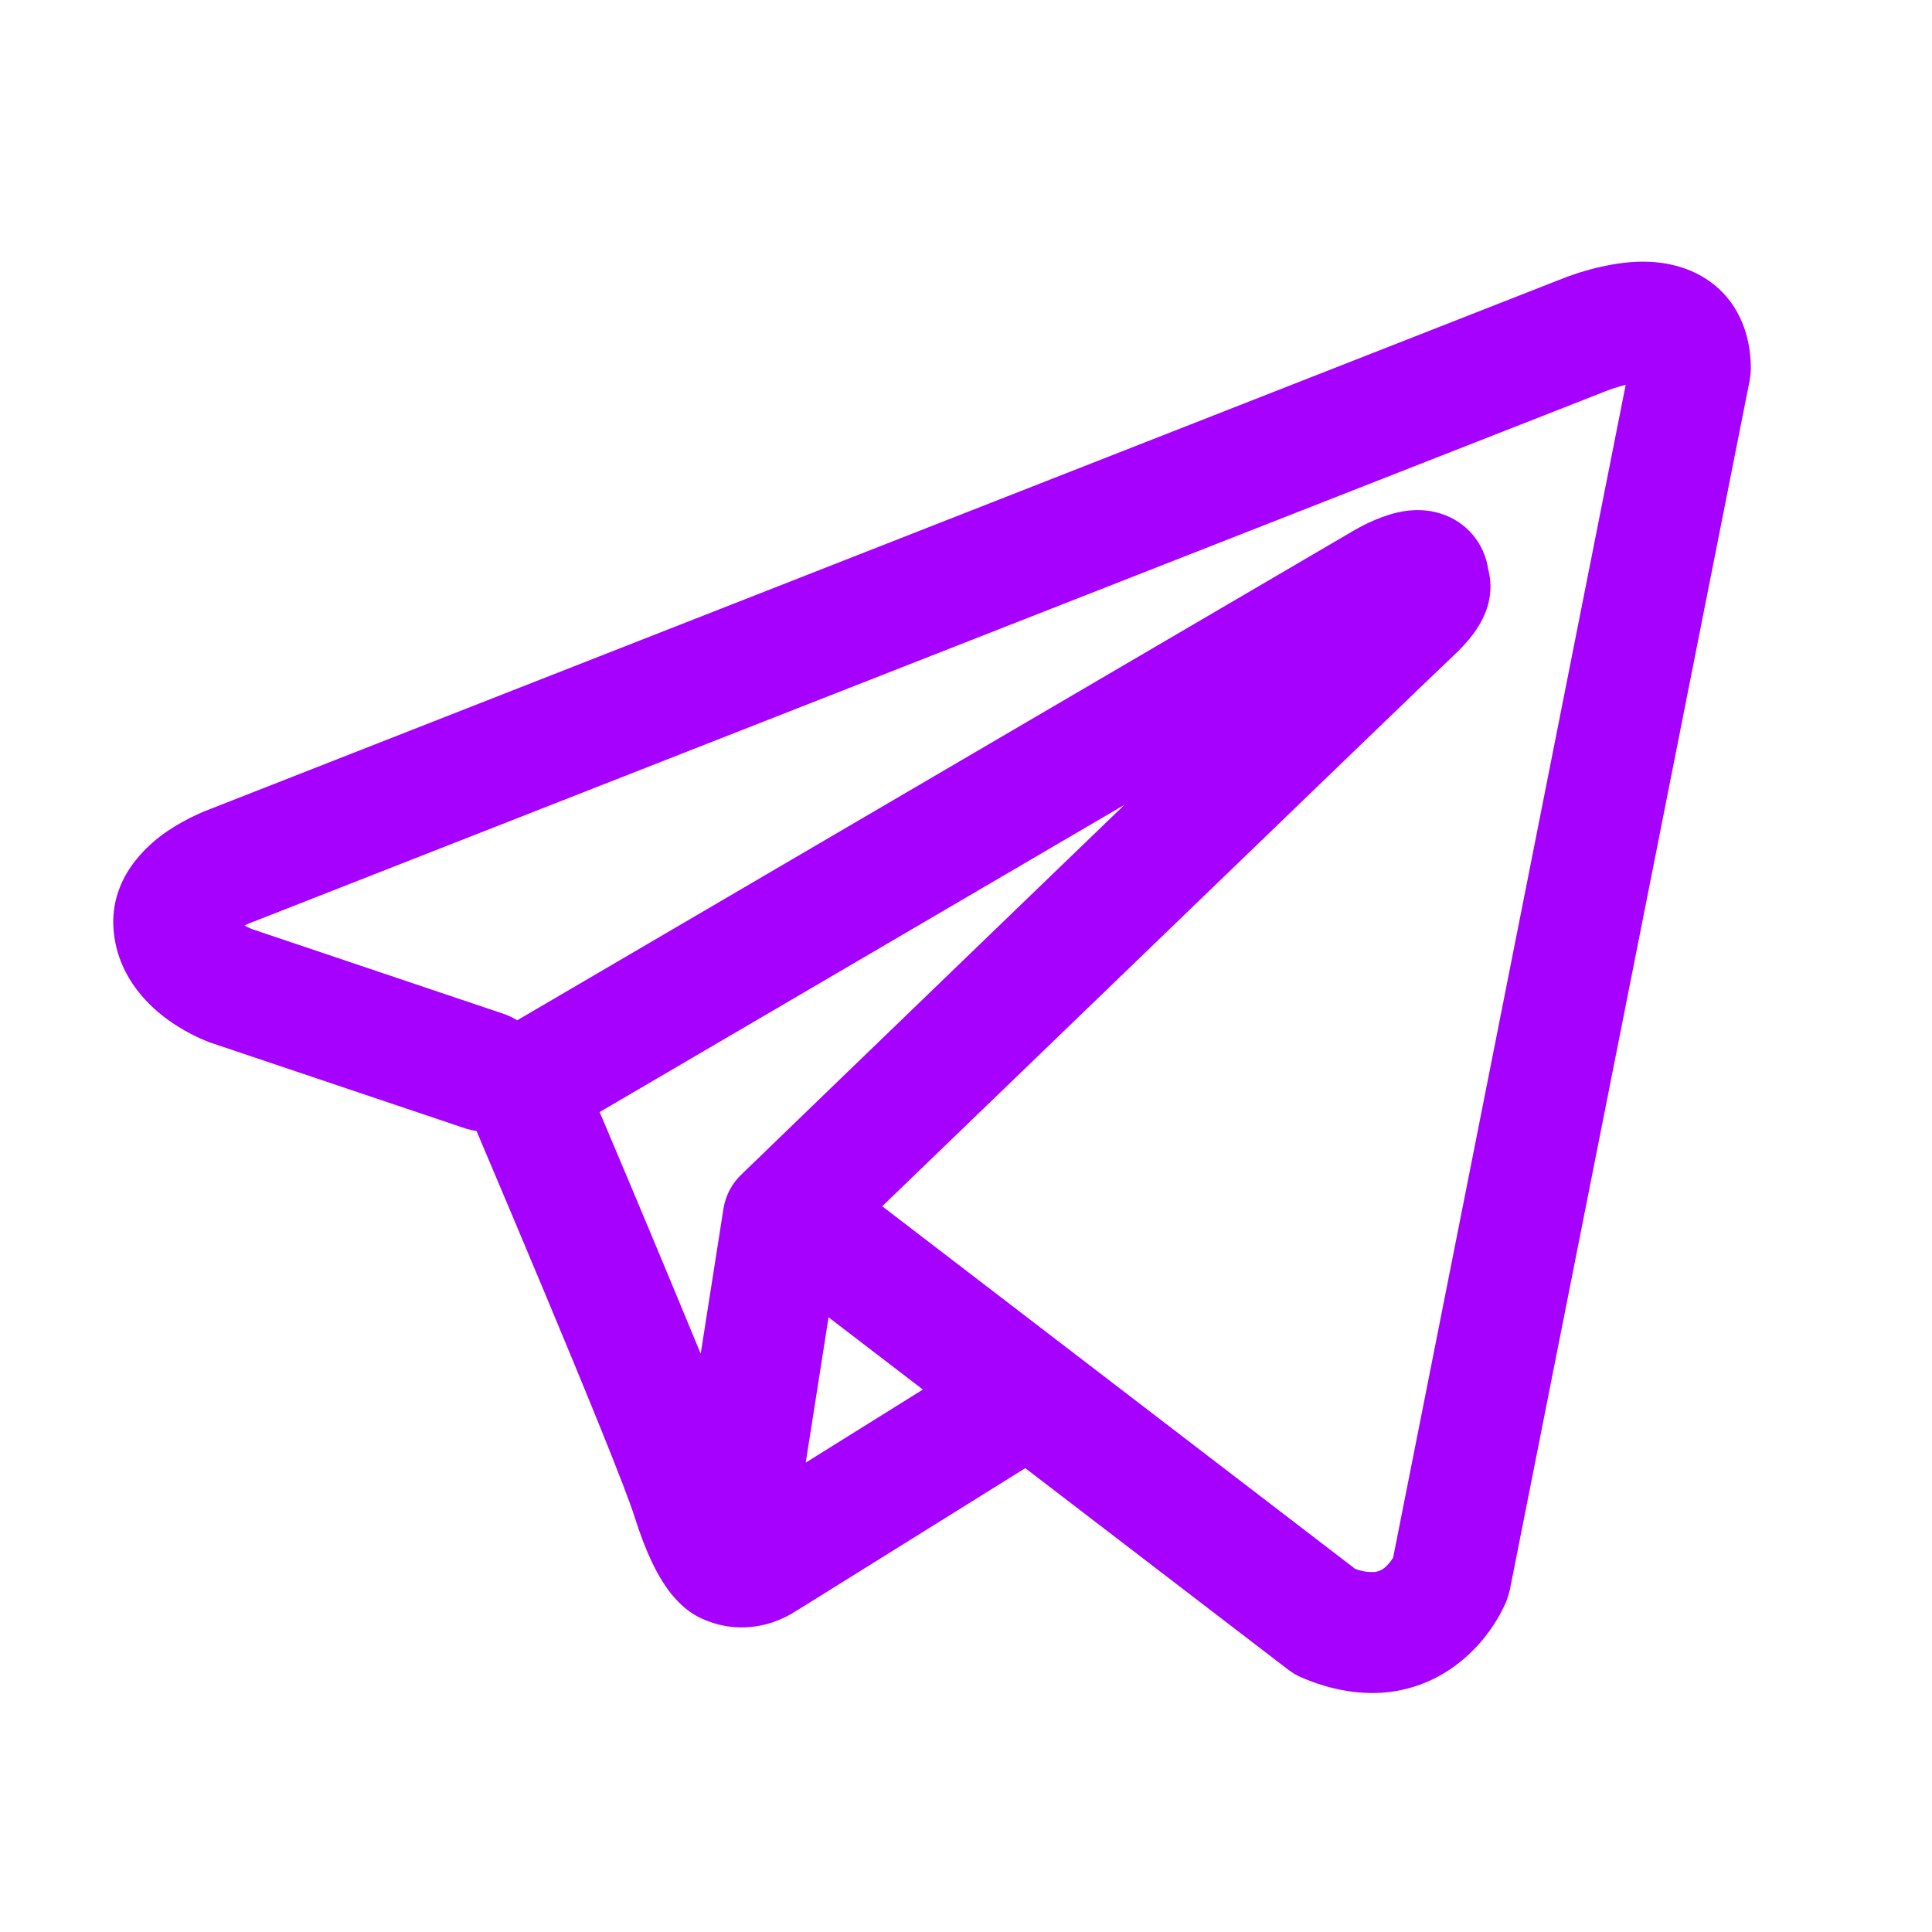
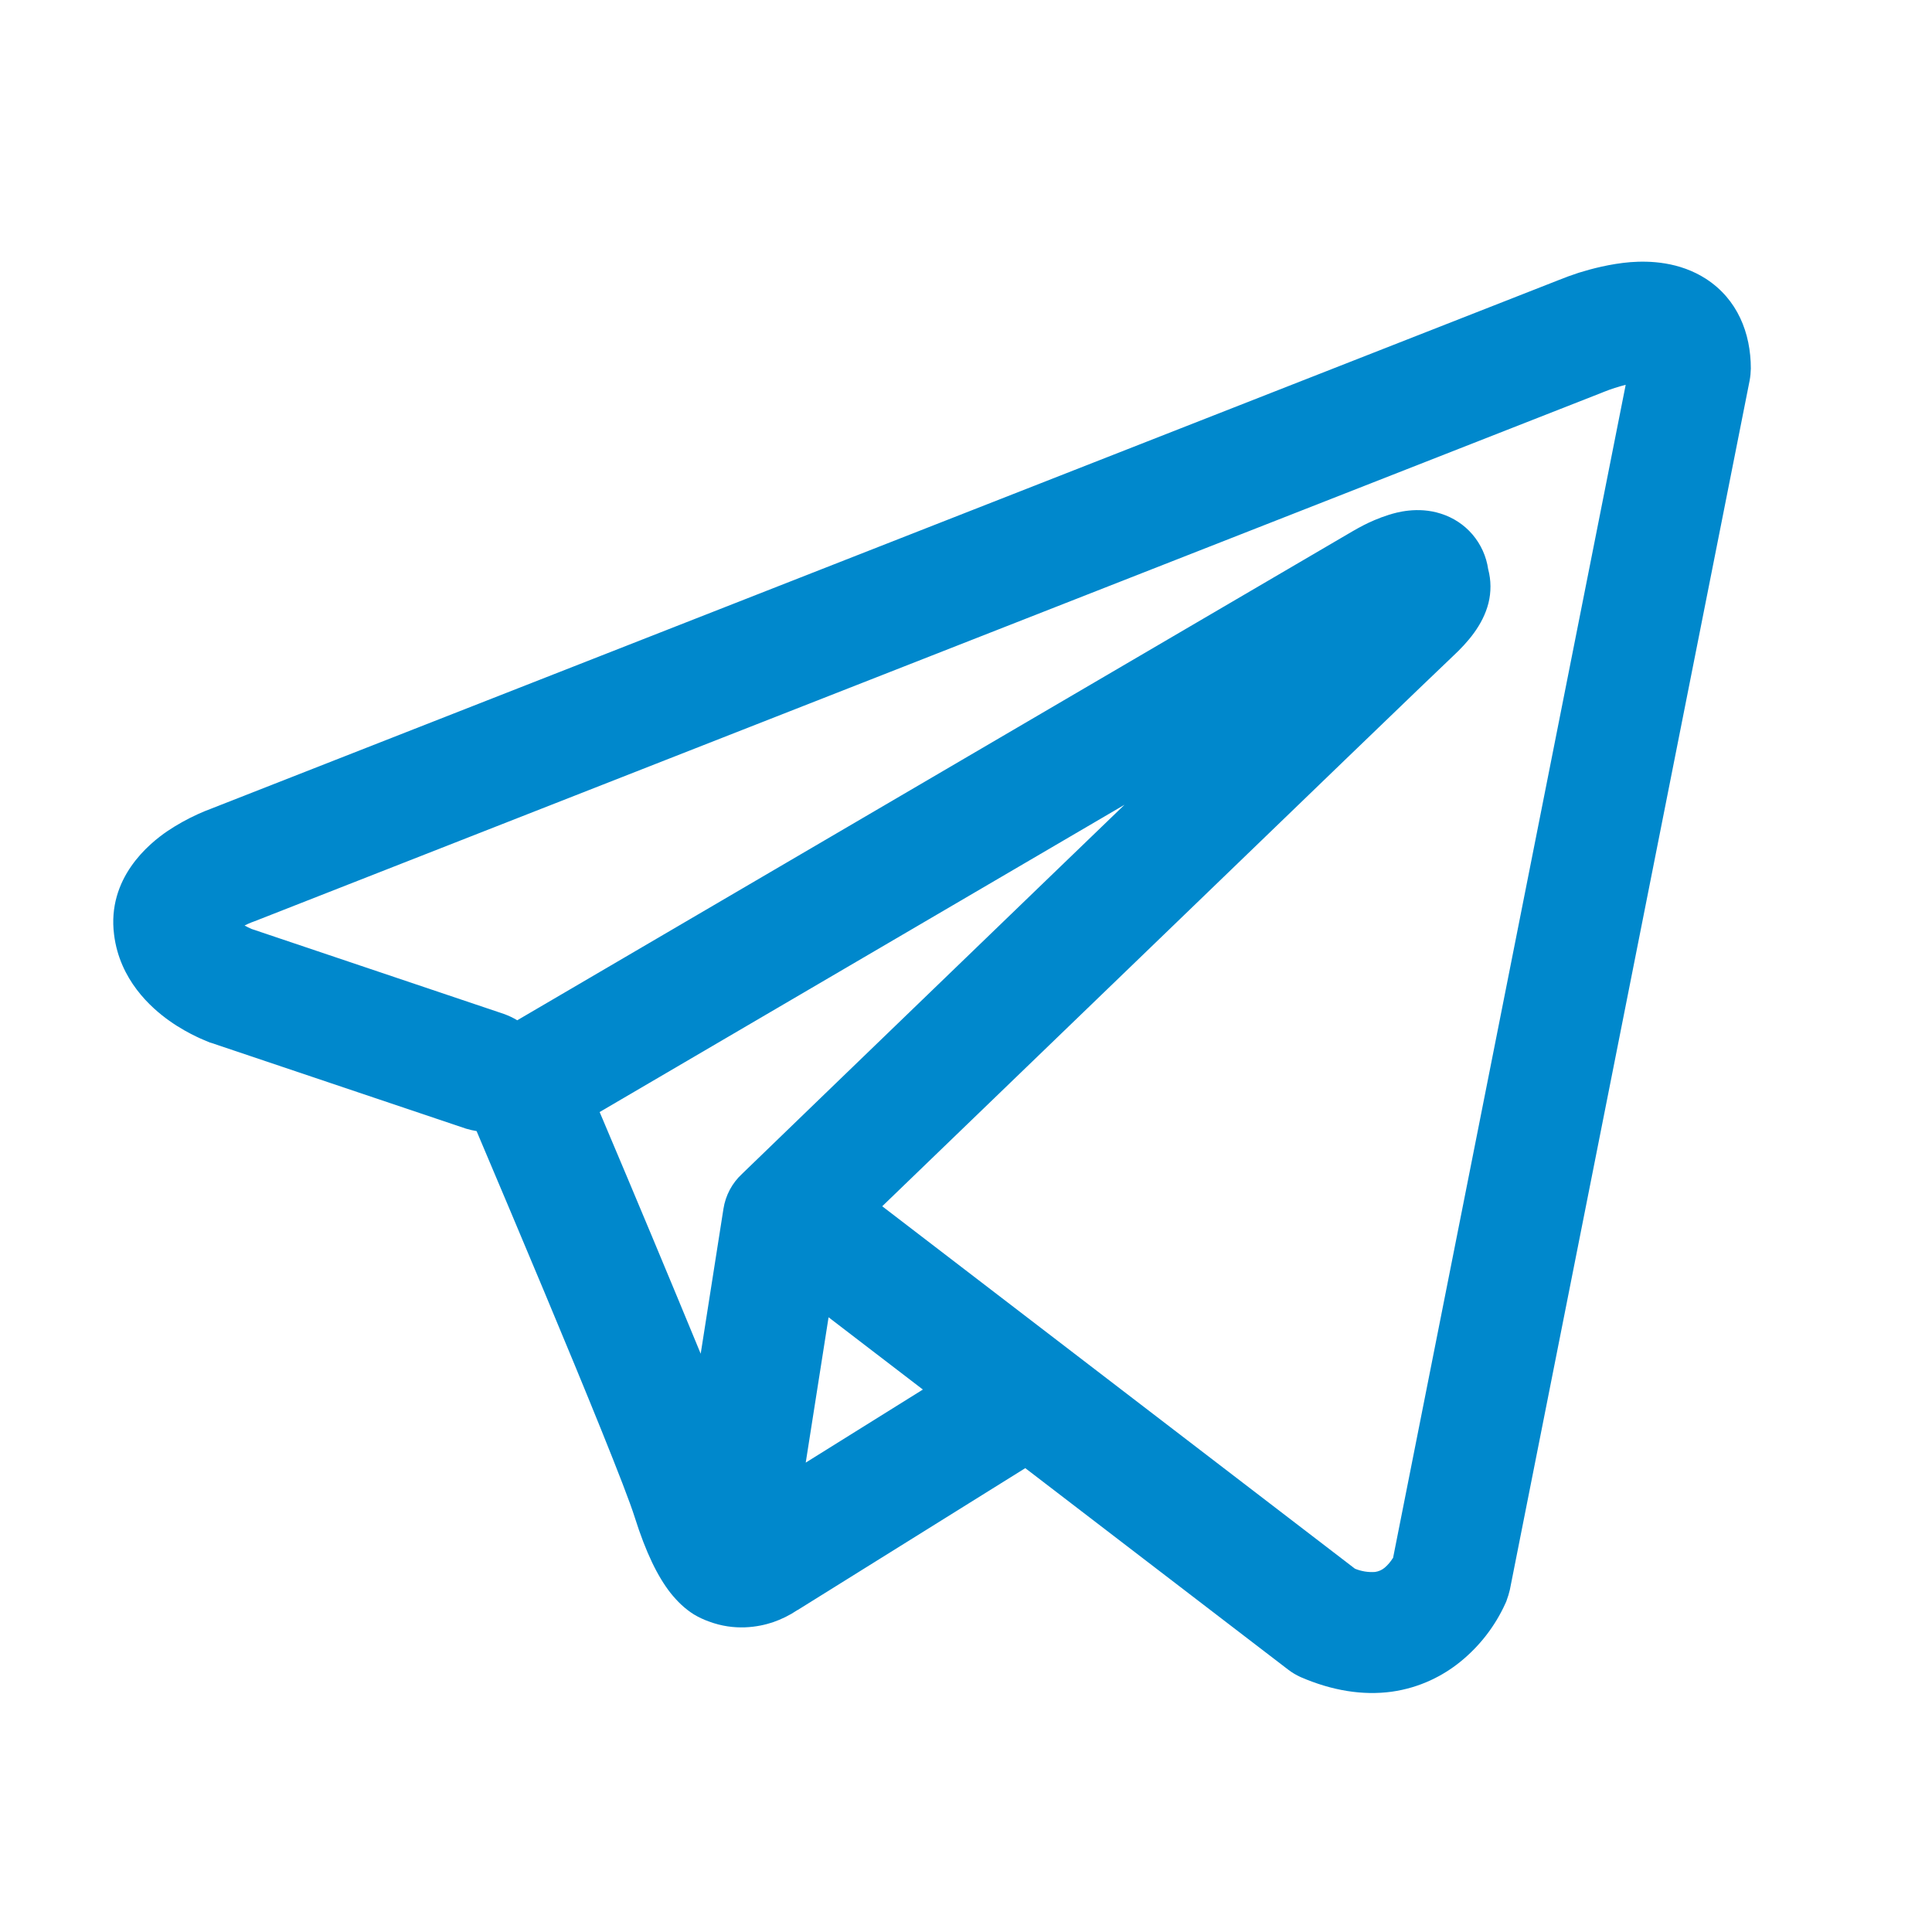
<svg xmlns="http://www.w3.org/2000/svg" width="22" height="22" viewBox="0 0 22 22" fill="none">
-   <path fill-rule="evenodd" clip-rule="evenodd" d="M5.306 12.852C5.345 12.864 5.386 12.873 5.427 12.88C5.686 13.491 5.944 14.103 6.2 14.715C6.661 15.817 7.126 16.952 7.228 17.278C7.355 17.68 7.489 17.953 7.636 18.14C7.712 18.235 7.799 18.32 7.902 18.384C7.955 18.416 8.013 18.443 8.072 18.464C8.365 18.574 8.633 18.529 8.801 18.473C8.899 18.439 8.993 18.393 9.079 18.335L9.084 18.333L11.675 16.718L14.668 19.012C14.711 19.045 14.759 19.074 14.81 19.097C15.17 19.253 15.518 19.308 15.846 19.264C16.173 19.218 16.432 19.081 16.625 18.926C16.847 18.747 17.024 18.519 17.142 18.259L17.151 18.239L17.154 18.232L17.155 18.228V18.226L17.156 18.225C17.171 18.185 17.183 18.145 17.193 18.103L19.924 4.33C19.932 4.286 19.936 4.241 19.937 4.196C19.937 3.793 19.785 3.409 19.429 3.177C19.122 2.978 18.782 2.969 18.567 2.985C18.336 3.004 18.122 3.061 17.977 3.106C17.897 3.132 17.818 3.161 17.739 3.193L17.729 3.197L2.408 9.207L2.406 9.208C2.354 9.227 2.303 9.248 2.253 9.271C2.132 9.326 2.015 9.391 1.905 9.465C1.697 9.607 1.217 9.998 1.299 10.643C1.363 11.157 1.715 11.473 1.93 11.625C2.048 11.709 2.16 11.768 2.242 11.807C2.279 11.826 2.358 11.857 2.391 11.872L2.401 11.874L5.306 12.852ZM18.265 4.462H18.264L18.24 4.472L2.9 10.49L2.876 10.499L2.867 10.502C2.839 10.513 2.812 10.525 2.785 10.539C2.81 10.553 2.837 10.566 2.864 10.578L5.744 11.548C5.795 11.567 5.844 11.59 5.89 11.618L15.403 6.049L15.412 6.044C15.449 6.022 15.487 6.002 15.525 5.982C15.591 5.948 15.697 5.899 15.816 5.862C15.899 5.836 16.143 5.764 16.407 5.849C16.547 5.893 16.673 5.975 16.768 6.087C16.863 6.199 16.925 6.335 16.946 6.481C16.98 6.608 16.981 6.742 16.949 6.869C16.885 7.121 16.709 7.318 16.549 7.468C16.411 7.596 14.627 9.316 12.868 11.014L10.473 13.324L10.046 13.736L15.429 17.863C15.502 17.893 15.581 17.906 15.659 17.9C15.699 17.894 15.736 17.878 15.767 17.852C15.804 17.821 15.835 17.783 15.861 17.742L15.863 17.741L18.512 4.382C18.429 4.403 18.347 4.429 18.267 4.461L18.265 4.462ZM10.509 15.823L9.435 15L9.175 16.655L10.509 15.823ZM8.45 13.367L9.518 12.335L11.913 10.024L12.805 9.164L6.828 12.663L6.86 12.738C7.237 13.628 7.61 14.521 7.979 15.415L8.238 13.765C8.262 13.612 8.336 13.472 8.45 13.367Z" fill="#A600FF" />
+   <path fill-rule="evenodd" clip-rule="evenodd" d="M5.306 12.852C5.345 12.864 5.386 12.873 5.427 12.88C5.686 13.491 5.944 14.103 6.2 14.715C6.661 15.817 7.126 16.952 7.228 17.278C7.355 17.68 7.489 17.953 7.636 18.14C7.712 18.235 7.799 18.32 7.902 18.384C7.955 18.416 8.013 18.443 8.072 18.464C8.365 18.574 8.633 18.529 8.801 18.473C8.899 18.439 8.993 18.393 9.079 18.335L9.084 18.333L11.675 16.718L14.668 19.012C14.711 19.045 14.759 19.074 14.81 19.097C15.17 19.253 15.518 19.308 15.846 19.264C16.173 19.218 16.432 19.081 16.625 18.926C16.847 18.747 17.024 18.519 17.142 18.259L17.151 18.239L17.154 18.232L17.155 18.228V18.226L17.156 18.225C17.171 18.185 17.183 18.145 17.193 18.103L19.924 4.33C19.932 4.286 19.936 4.241 19.937 4.196C19.937 3.793 19.785 3.409 19.429 3.177C19.122 2.978 18.782 2.969 18.567 2.985C18.336 3.004 18.122 3.061 17.977 3.106C17.897 3.132 17.818 3.161 17.739 3.193L17.729 3.197L2.408 9.207L2.406 9.208C2.354 9.227 2.303 9.248 2.253 9.271C2.132 9.326 2.015 9.391 1.905 9.465C1.697 9.607 1.217 9.998 1.299 10.643C1.363 11.157 1.715 11.473 1.93 11.625C2.048 11.709 2.16 11.768 2.242 11.807C2.279 11.826 2.358 11.857 2.391 11.872L2.401 11.874L5.306 12.852ZM18.265 4.462H18.264L18.24 4.472L2.9 10.49L2.876 10.499L2.867 10.502C2.839 10.513 2.812 10.525 2.785 10.539C2.81 10.553 2.837 10.566 2.864 10.578L5.744 11.548C5.795 11.567 5.844 11.59 5.89 11.618L15.403 6.049L15.412 6.044C15.449 6.022 15.487 6.002 15.525 5.982C15.591 5.948 15.697 5.899 15.816 5.862C15.899 5.836 16.143 5.764 16.407 5.849C16.547 5.893 16.673 5.975 16.768 6.087C16.863 6.199 16.925 6.335 16.946 6.481C16.98 6.608 16.981 6.742 16.949 6.869C16.885 7.121 16.709 7.318 16.549 7.468C16.411 7.596 14.627 9.316 12.868 11.014L10.473 13.324L10.046 13.736L15.429 17.863C15.502 17.893 15.581 17.906 15.659 17.9C15.699 17.894 15.736 17.878 15.767 17.852C15.804 17.821 15.835 17.783 15.861 17.742L15.863 17.741L18.512 4.382C18.429 4.403 18.347 4.429 18.267 4.461L18.265 4.462ZM10.509 15.823L9.435 15L9.175 16.655L10.509 15.823ZM8.45 13.367L9.518 12.335L11.913 10.024L12.805 9.164L6.828 12.663L6.86 12.738C7.237 13.628 7.61 14.521 7.979 15.415L8.238 13.765C8.262 13.612 8.336 13.472 8.45 13.367Z" fill="#0088CC" />
</svg>
